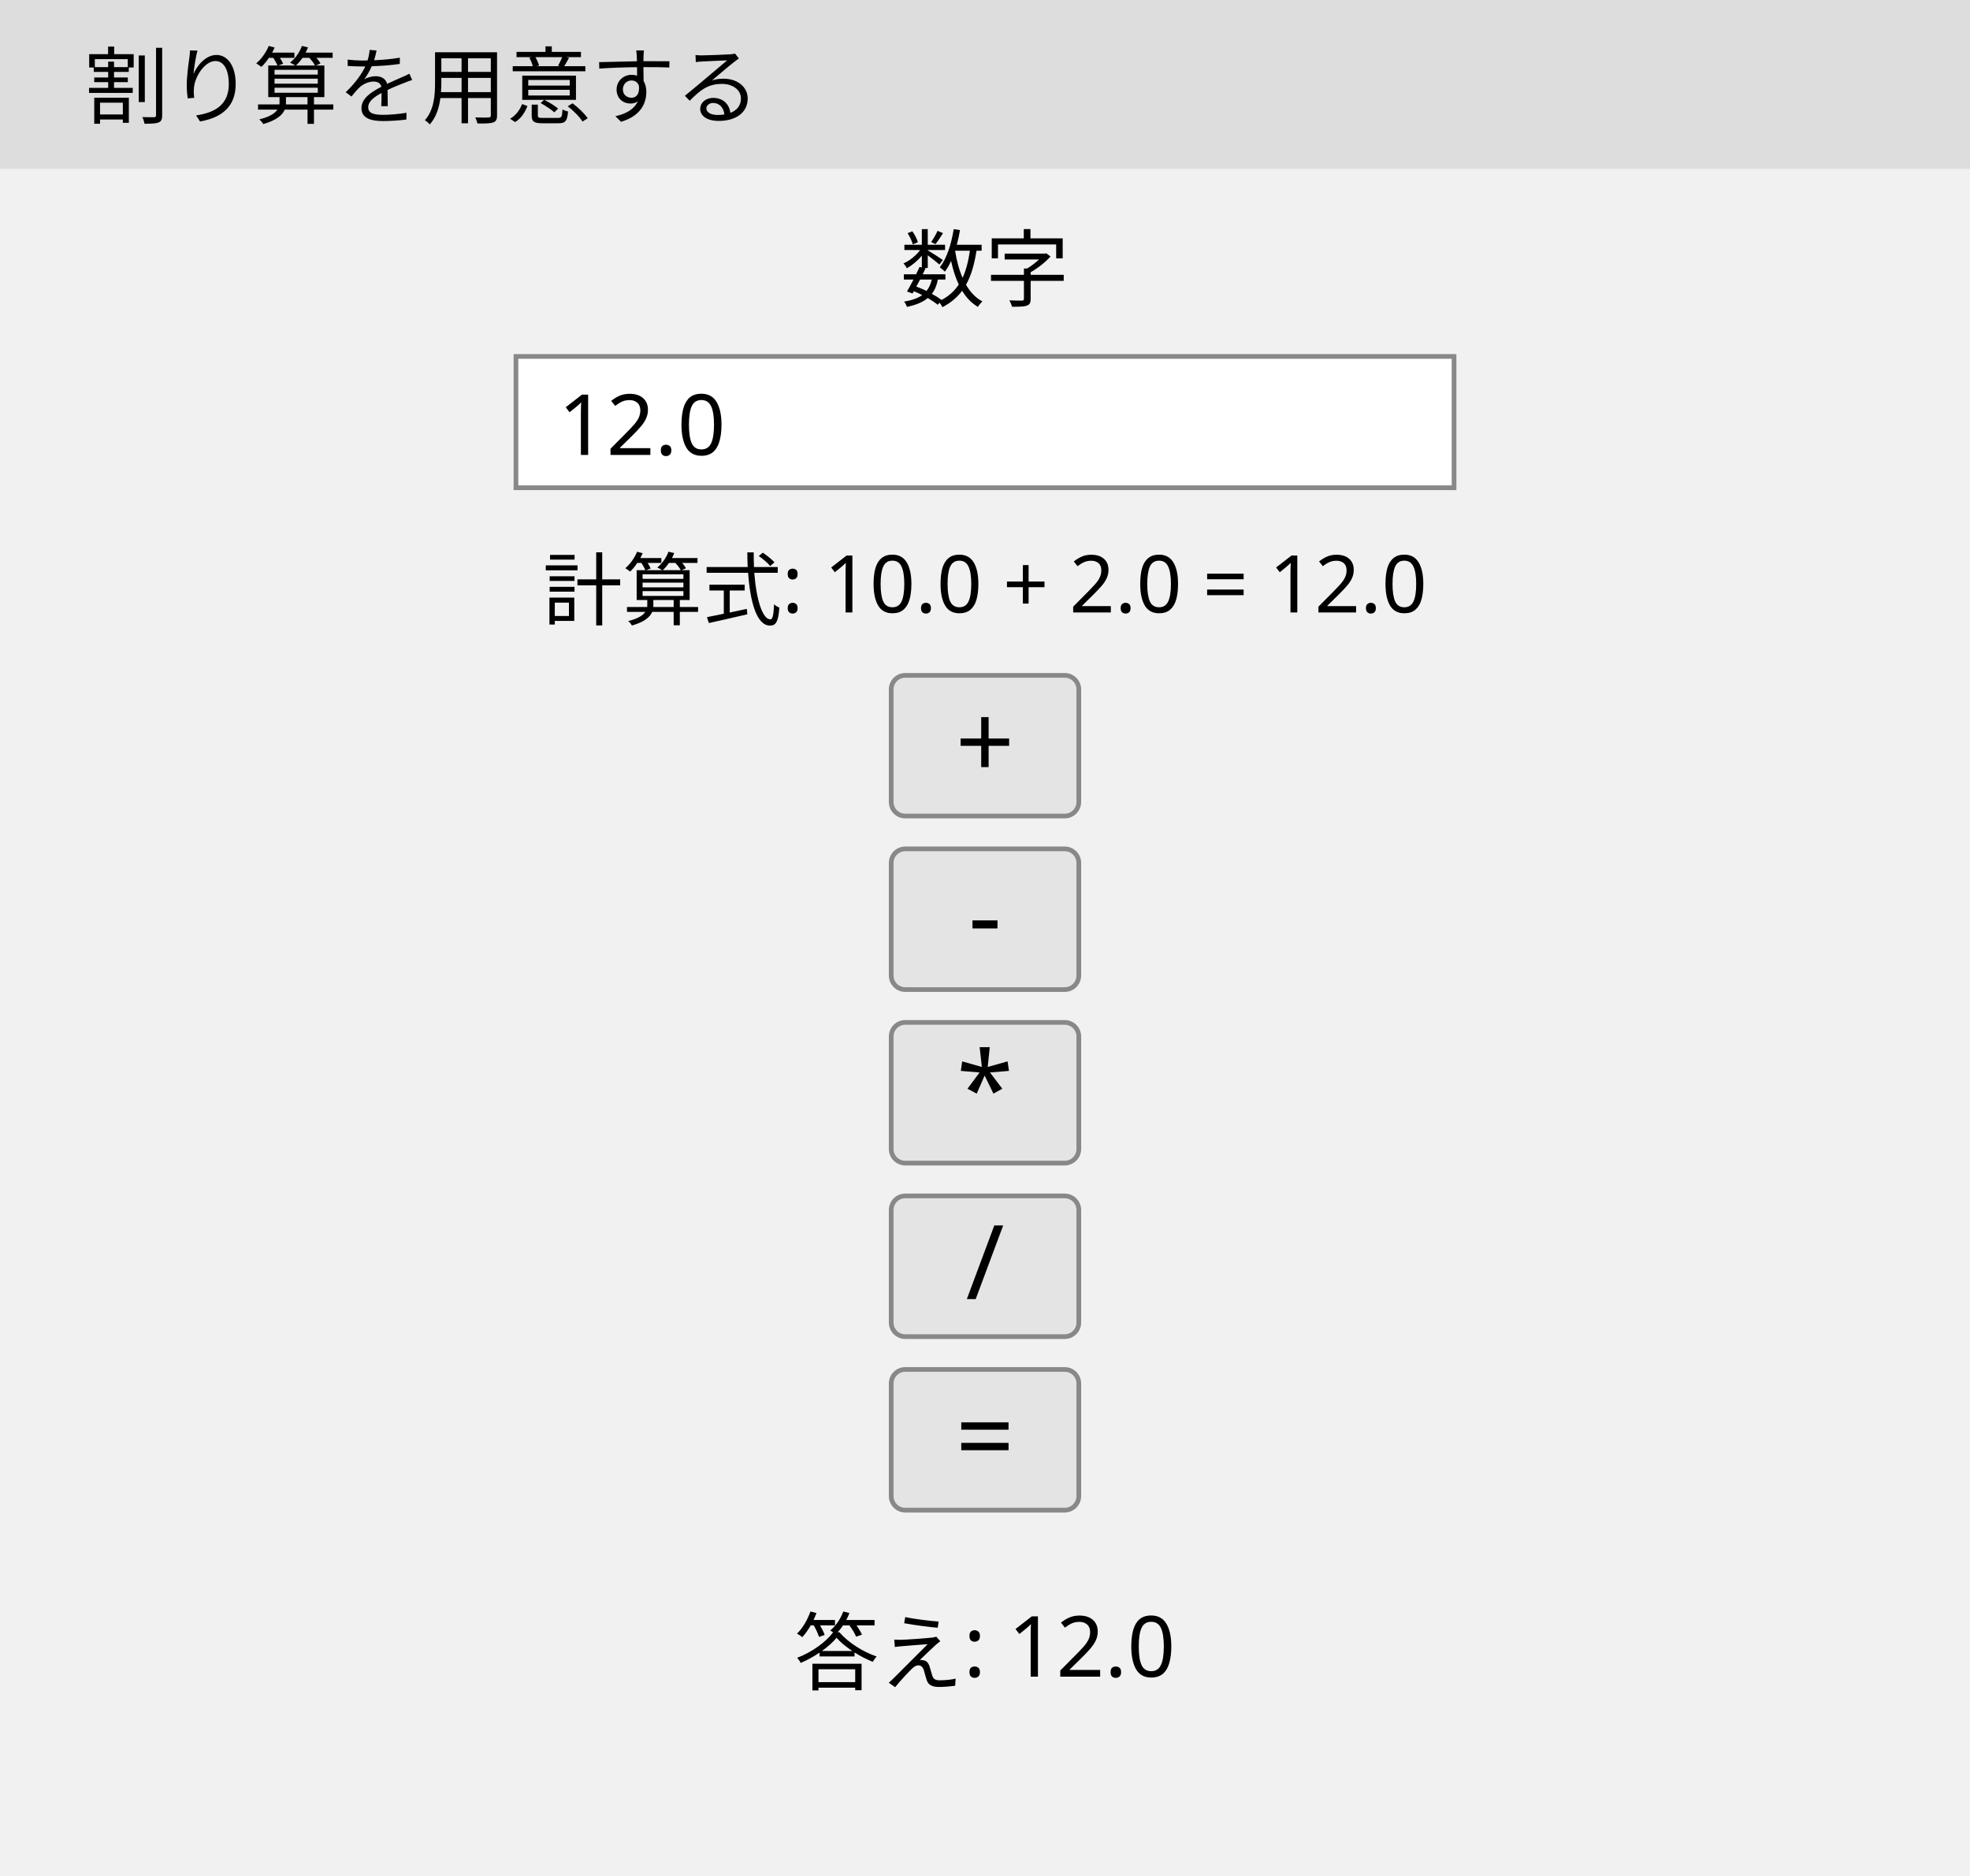
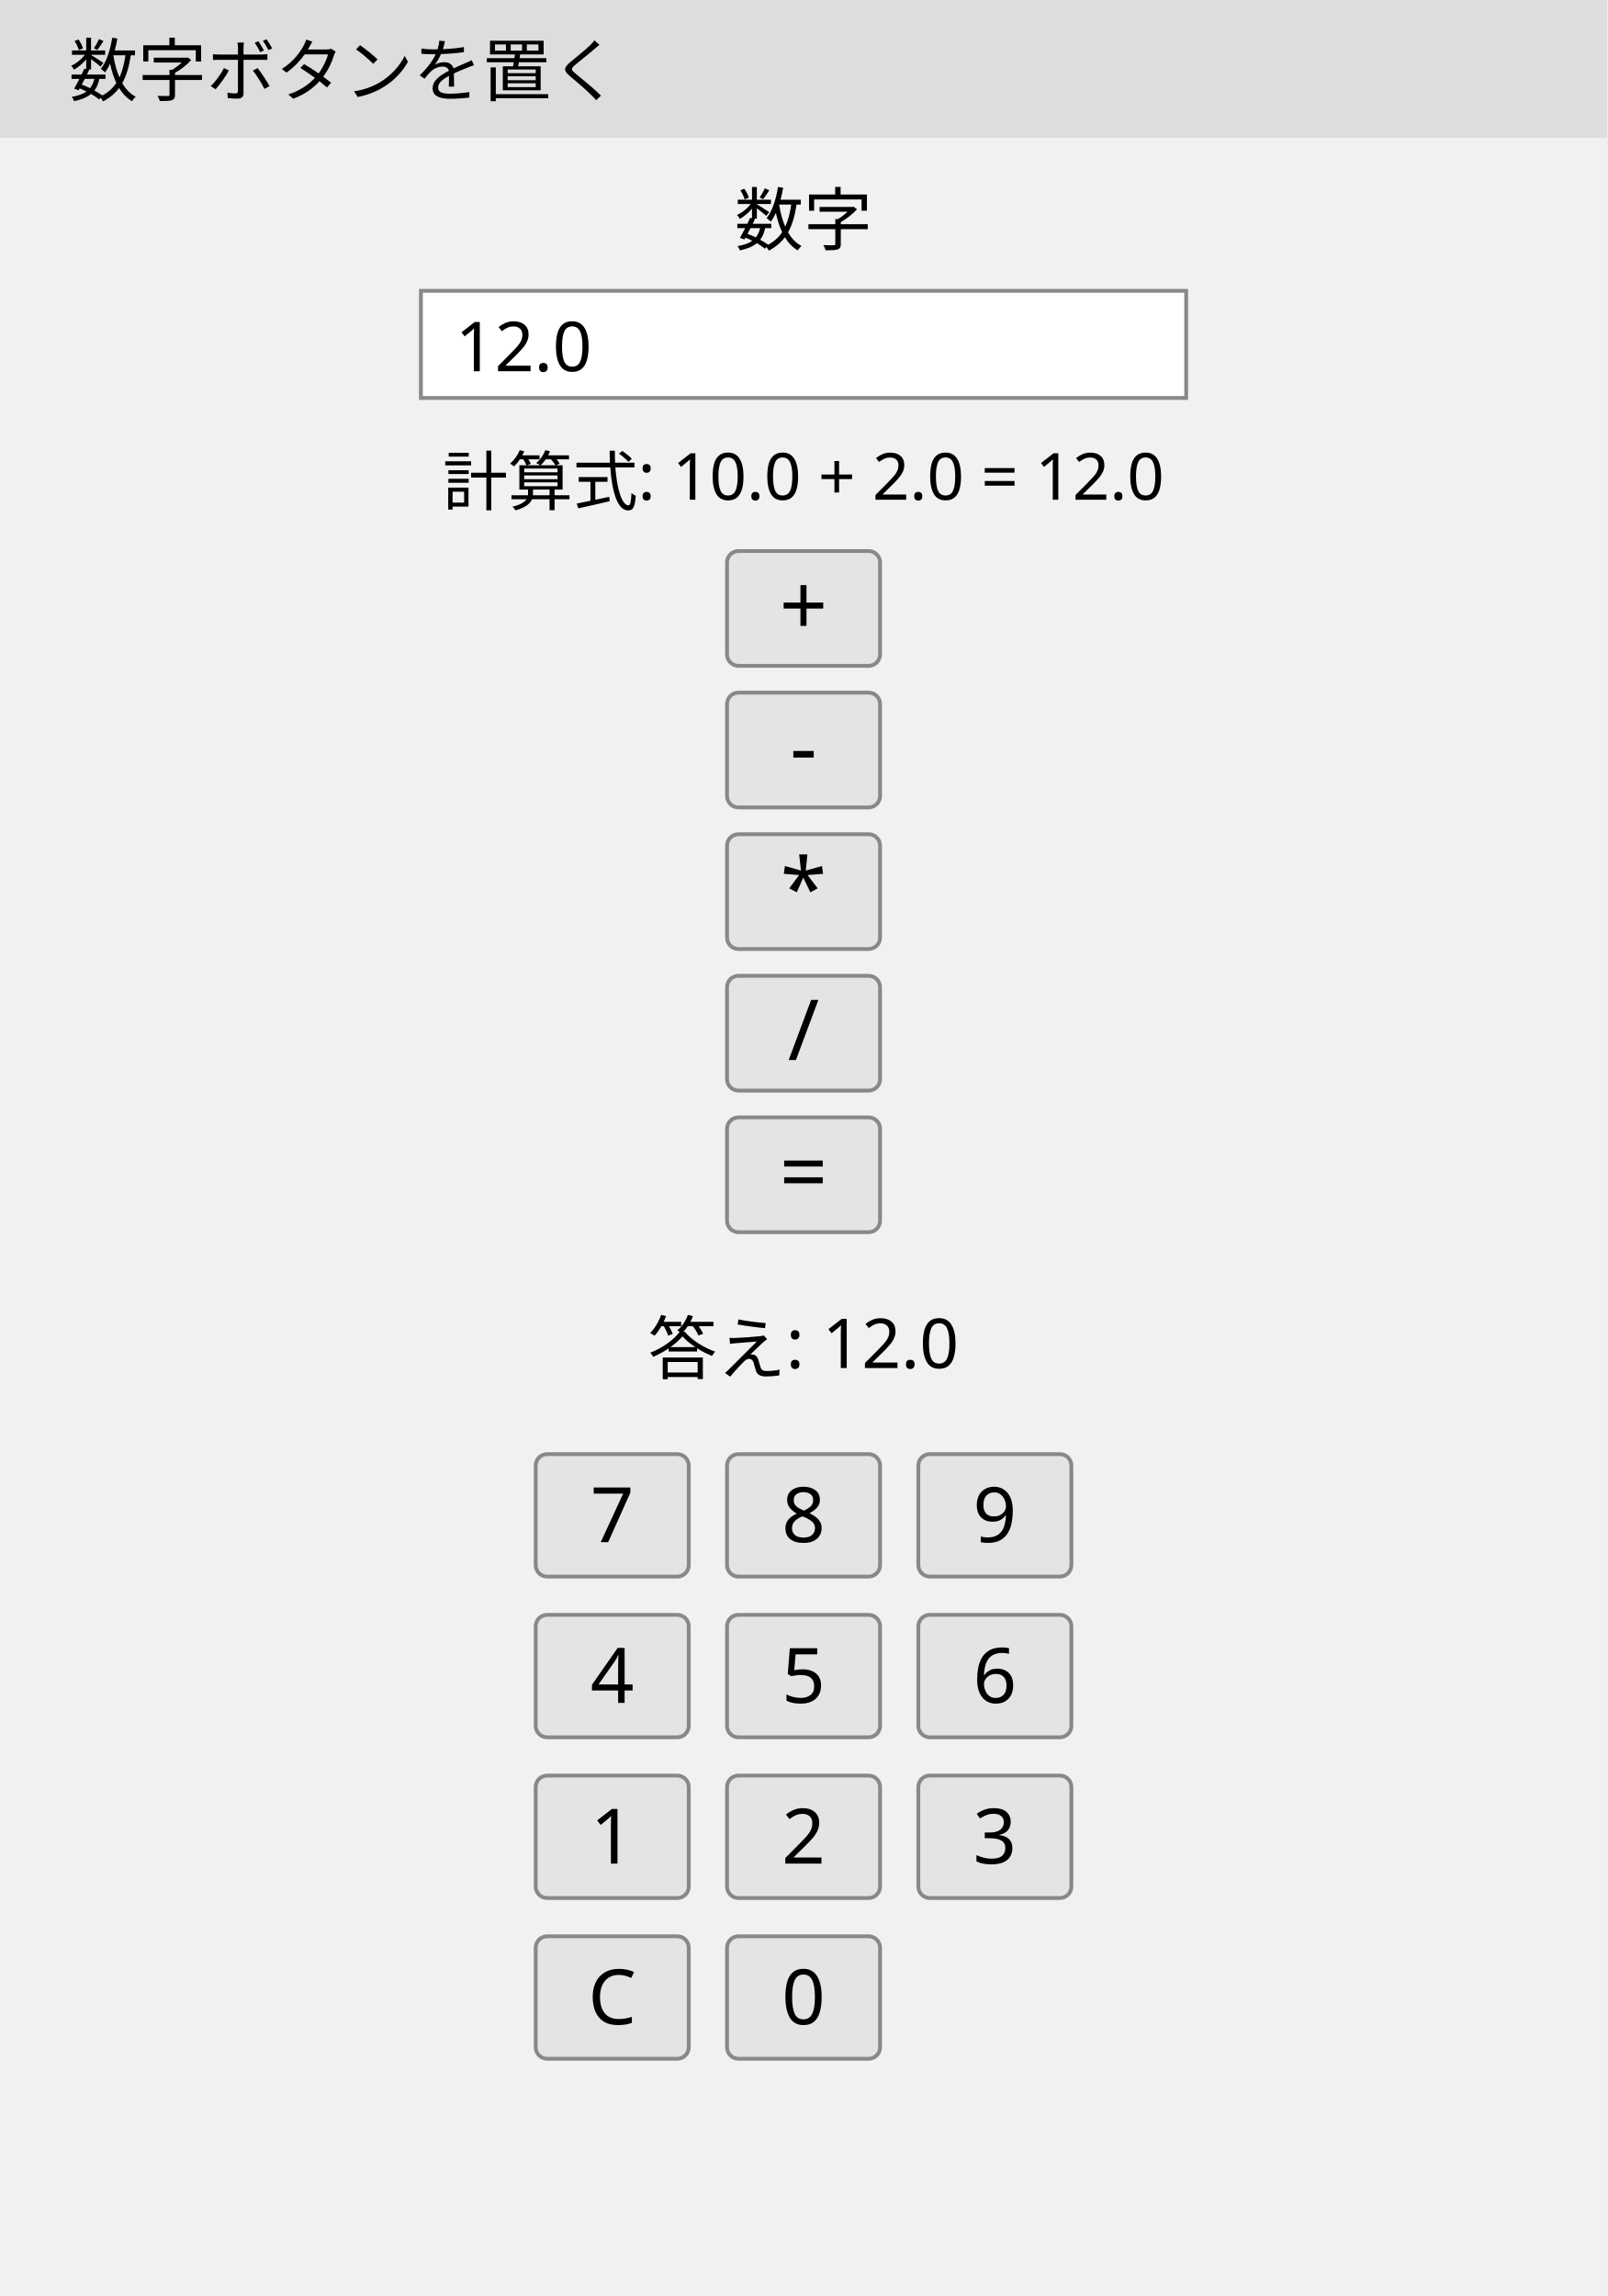
- <svg xmlns="http://www.w3.org/2000/svg" width="420" height="400" viewBox="0 0 420 400" role="img" aria-labelledby="title desc">
+ <svg xmlns="http://www.w3.org/2000/svg" width="420" height="600" viewBox="0 0 420 600" role="img" aria-labelledby="title desc">
  <g font-family="sans-serif">
-     <rect width="420" height="400" fill="#f1f1f1" />
+     <rect width="420" height="600" fill="#f1f1f1" />
    <rect width="420" height="36" fill="#ddd" />
-     <text x="18" y="25" font-size="18">割り算を用意する</text>
+     <text x="18" y="25" font-size="18">数字ボタンを置く</text>
    <text x="210" y="64" text-anchor="middle" font-size="18">数字</text>
    <rect x="110" y="76" width="200" height="28" fill="white" stroke="#888" />
    <text x="119" y="97" font-size="18">12.0</text>
    <text x="210" y="132" text-anchor="middle" font-size="17">計算式: 10.0 + 2.0 = 12.0</text>
    <rect x="190" y="144" width="40" height="30" rx="3" fill="#e4e4e4" stroke="#888" />
    <text x="210" y="166" text-anchor="middle" font-size="22">+</text>
    <rect x="190" y="181" width="40" height="30" rx="3" fill="#e4e4e4" stroke="#888" />
    <text x="210" y="203" text-anchor="middle" font-size="22">-</text>
    <rect x="190" y="218" width="40" height="30" rx="3" fill="#e4e4e4" stroke="#888" />
    <text x="210" y="240" text-anchor="middle" font-size="22">*</text>
    <rect x="190" y="255" width="40" height="30" rx="3" fill="#e4e4e4" stroke="#888" />
    <text x="210" y="277" text-anchor="middle" font-size="22">/</text>
    <rect x="190" y="292" width="40" height="30" rx="3" fill="#e4e4e4" stroke="#888" />
    <text x="210" y="314" text-anchor="middle" font-size="22">=</text>
    <text x="210" y="359" text-anchor="middle" font-size="18">答え: 12.0</text>
+     <rect x="140" y="380" width="40" height="32" rx="3" fill="#e4e4e4" stroke="#888" />
+     <text x="160" y="403" text-anchor="middle" font-size="20">7</text>
+     <rect x="190" y="380" width="40" height="32" rx="3" fill="#e4e4e4" stroke="#888" />
+     <text x="210" y="403" text-anchor="middle" font-size="20">8</text>
+     <rect x="240" y="380" width="40" height="32" rx="3" fill="#e4e4e4" stroke="#888" />
+     <text x="260" y="403" text-anchor="middle" font-size="20">9</text>
+     <rect x="140" y="422" width="40" height="32" rx="3" fill="#e4e4e4" stroke="#888" />
+     <text x="160" y="445" text-anchor="middle" font-size="20">4</text>
+     <rect x="190" y="422" width="40" height="32" rx="3" fill="#e4e4e4" stroke="#888" />
+     <text x="210" y="445" text-anchor="middle" font-size="20">5</text>
+     <rect x="240" y="422" width="40" height="32" rx="3" fill="#e4e4e4" stroke="#888" />
+     <text x="260" y="445" text-anchor="middle" font-size="20">6</text>
+     <rect x="140" y="464" width="40" height="32" rx="3" fill="#e4e4e4" stroke="#888" />
+     <text x="160" y="487" text-anchor="middle" font-size="20">1</text>
+     <rect x="190" y="464" width="40" height="32" rx="3" fill="#e4e4e4" stroke="#888" />
+     <text x="210" y="487" text-anchor="middle" font-size="20">2</text>
+     <rect x="240" y="464" width="40" height="32" rx="3" fill="#e4e4e4" stroke="#888" />
+     <text x="260" y="487" text-anchor="middle" font-size="20">3</text>
+     <rect x="190" y="506" width="40" height="32" rx="3" fill="#e4e4e4" stroke="#888" />
+     <text x="210" y="529" text-anchor="middle" font-size="20">0</text>
+     <rect x="140" y="506" width="40" height="32" rx="3" fill="#e4e4e4" stroke="#888" />
+     <text x="160" y="529" text-anchor="middle" font-size="20">C</text>
  </g>
</svg>
